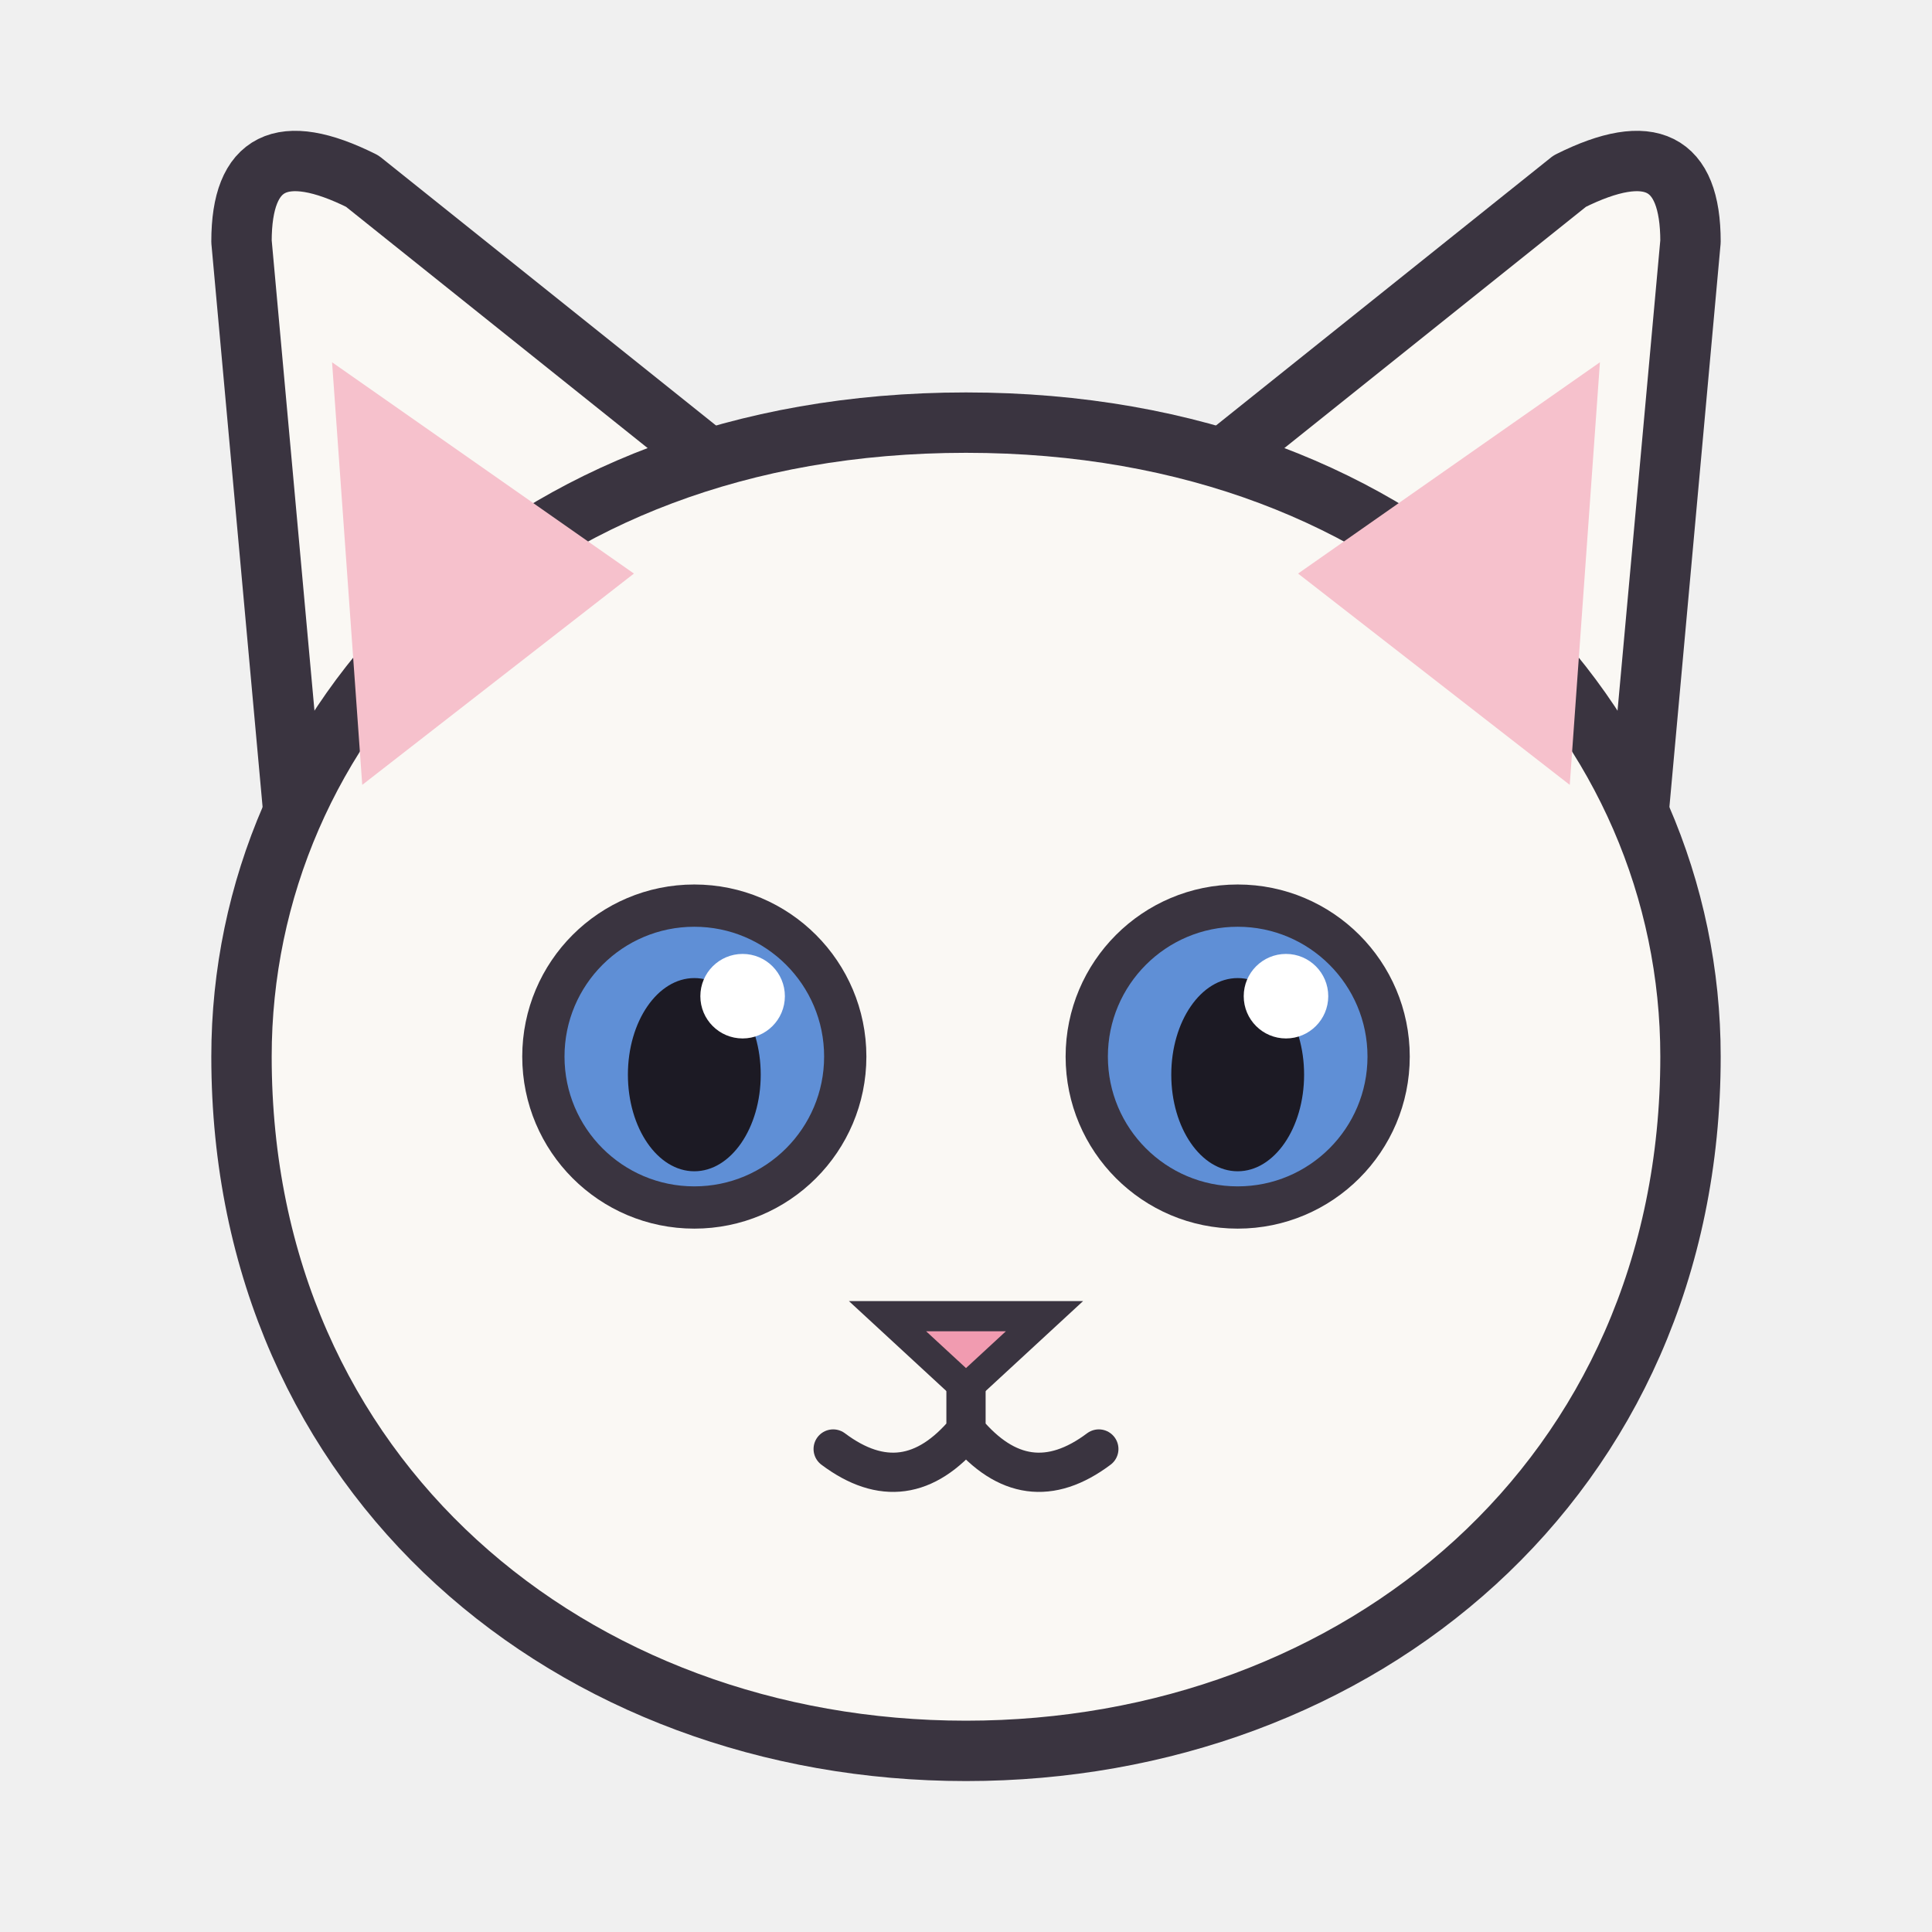
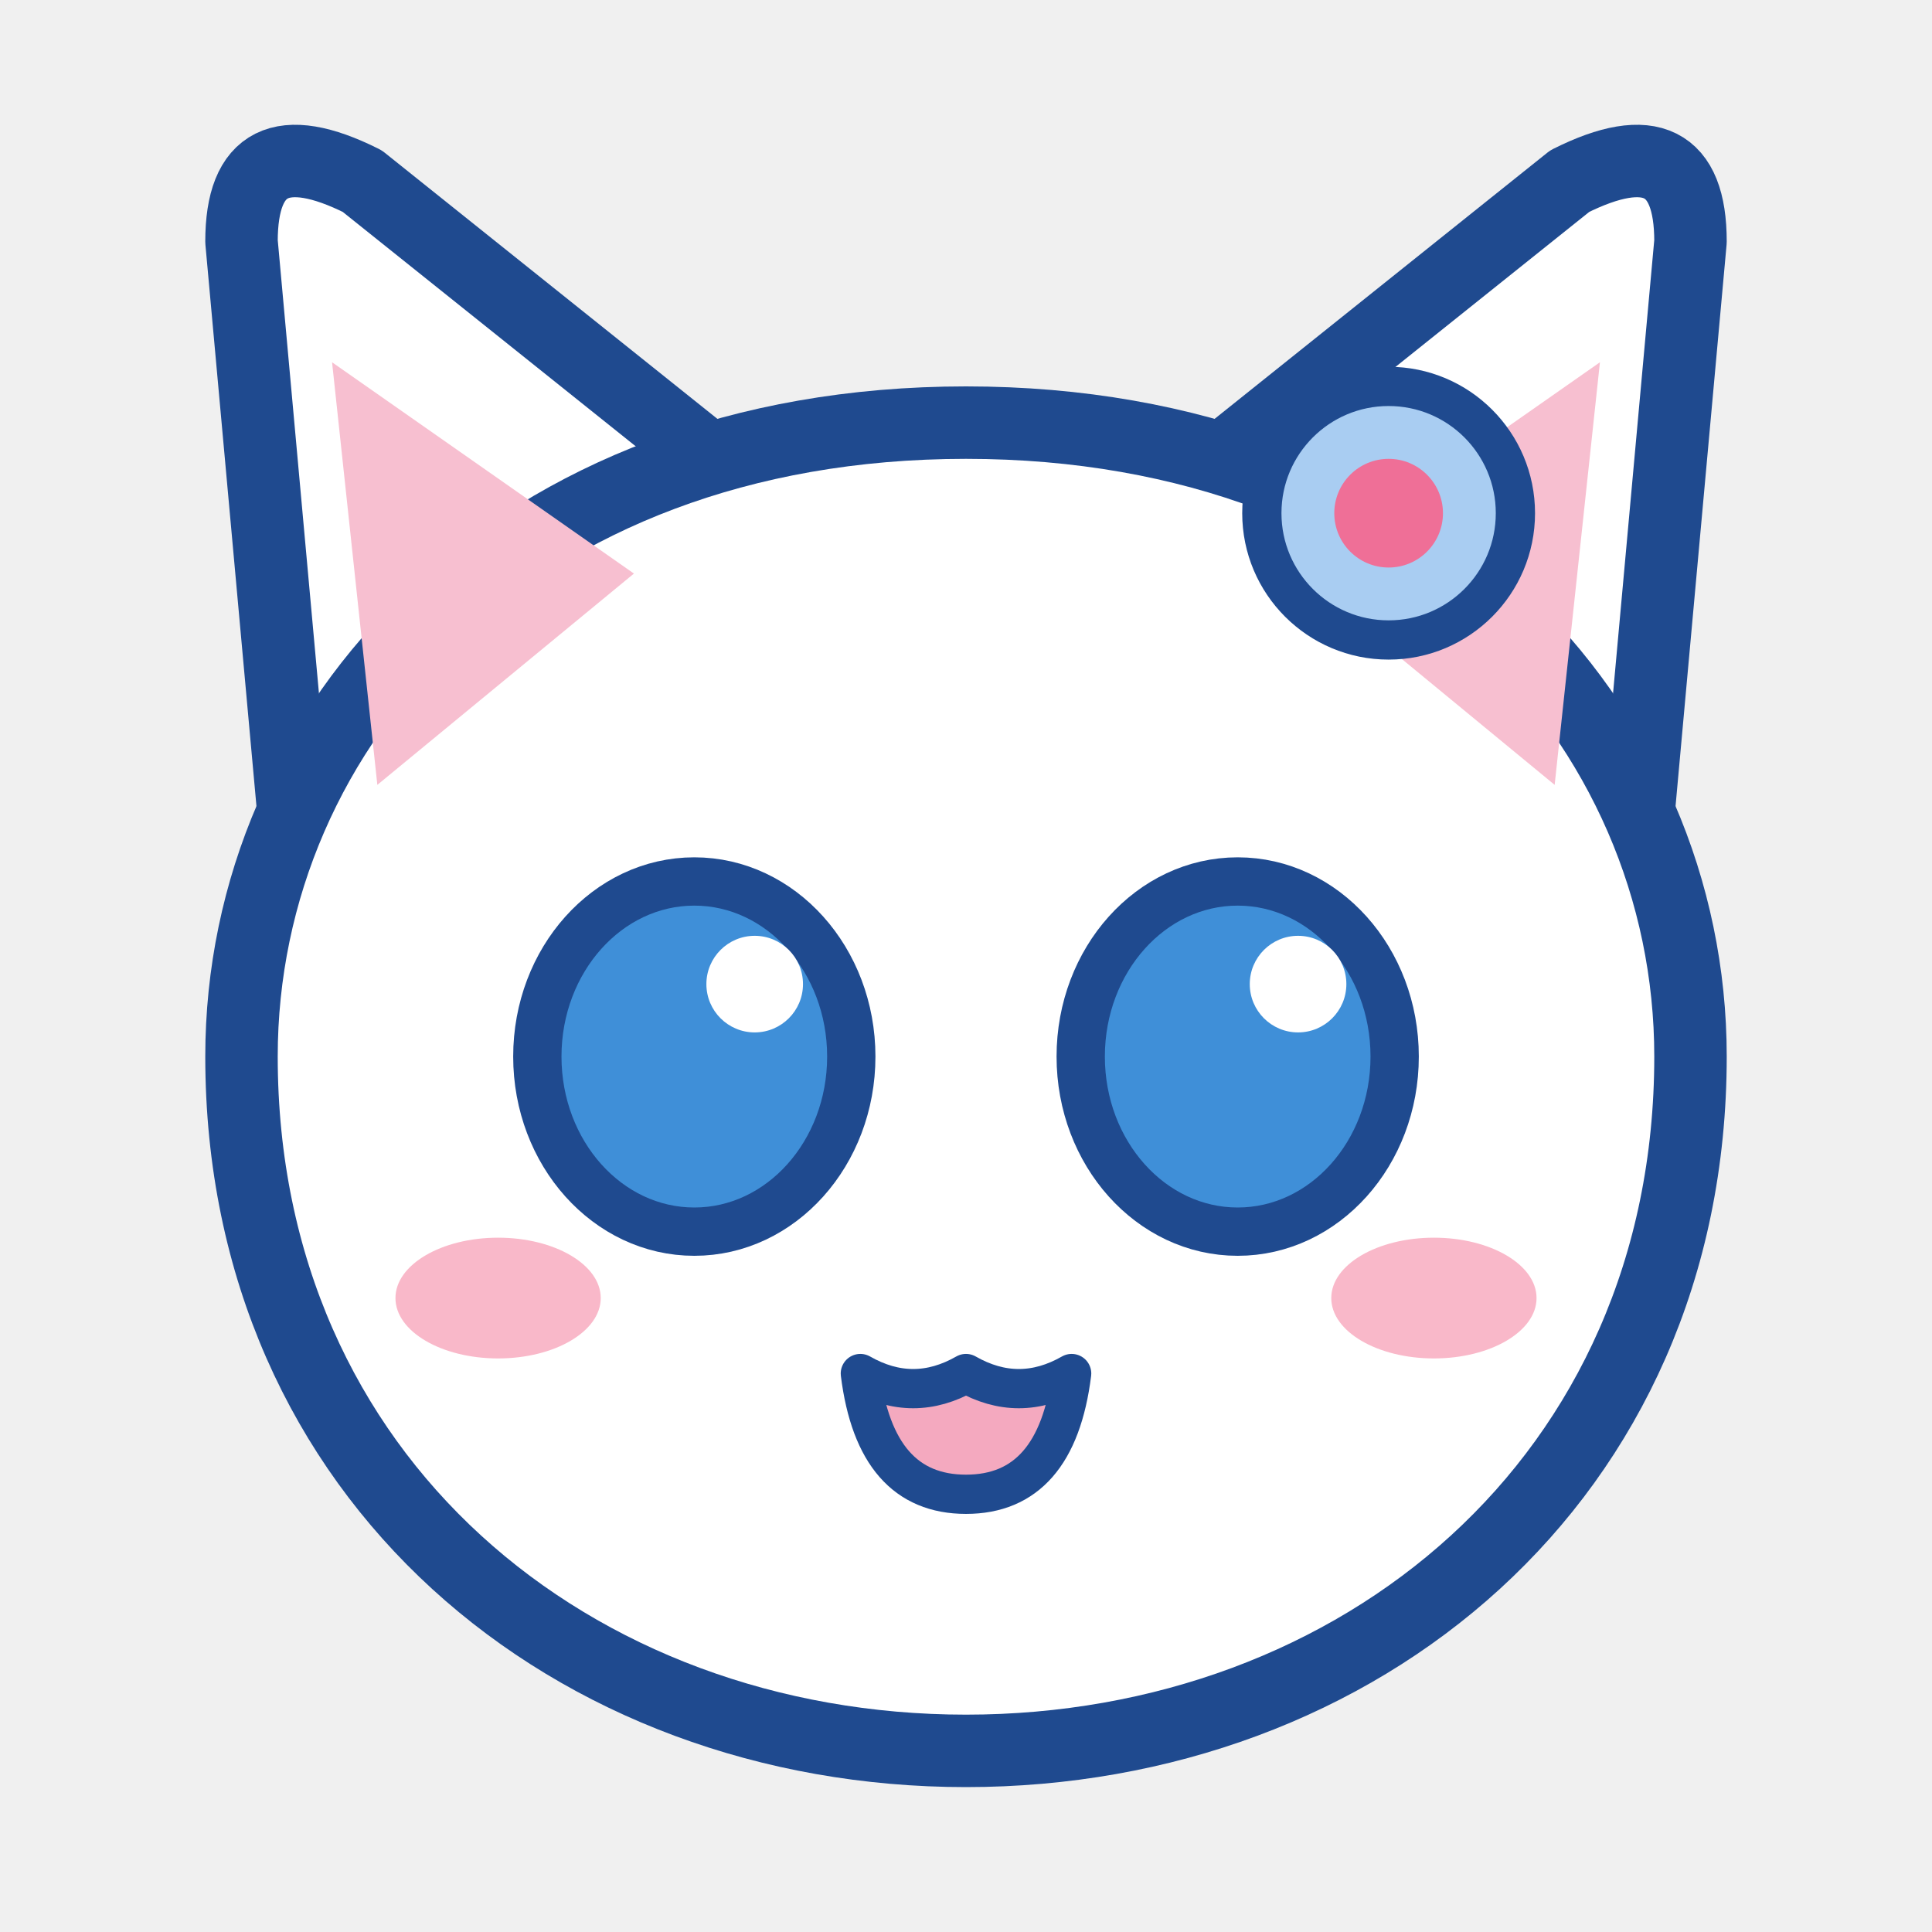
<svg xmlns="http://www.w3.org/2000/svg" viewBox="0 0 64 64">
-   <g stroke="#3a3440" stroke-width="2" stroke-linejoin="round">
-     <path d="M10 30L8 8q0-4 4-2l15 12Z" fill="#faf8f4" />
-     <path d="M54 30L56 8q0-4-4-2L37 18Z" fill="#faf8f4" />
-     <path d="M32 14c15 0 24 10 24 21 0 14-11 23-24 23S8 49 8 35c0-11 9-21 24-21Z" fill="#faf8f4" />
+   <g stroke="#1f4a8f" stroke-width="2.4" stroke-linejoin="round">
+     <path d="M10 30L8 8q0-4 4-2l15 12Z" fill="#fff" />
+     <path d="M54 30L56 8q0-4-4-2L37 18Z" fill="#fff" />
+     <path d="M32 14c15 0 24 10 24 21 0 14-11 23-24 23S8 49 8 35c0-11 9-21 24-21Z" fill="#fff" />
  </g>
-   <path d="M12 26l-1-14 10 7ZM52 26l1-14-10 7Z" fill="#f6c1cc" />
-   <g stroke="#3a3440" stroke-width="1.4">
-     <circle cx="23" cy="35" r="5" fill="#5f8fd6" />
-     <circle cx="41" cy="35" r="5" fill="#5f8fd6" />
+   <path d="M12.5 26l-1.5-14 10 7ZM51.5 26l1.5-14-10 7Z" fill="#f7bfd0" />
+   <g stroke="#1f4a8f" stroke-width="1.6">
+     <ellipse cx="23" cy="35" rx="5.2" ry="5.8" fill="#3f8fd8" />
+     <ellipse cx="41" cy="35" rx="5.2" ry="5.8" fill="#3f8fd8" />
  </g>
-   <ellipse cx="23" cy="35.6" rx="2.2" ry="3.2" fill="#1c1a24" />
-   <ellipse cx="41" cy="35.6" rx="2.2" ry="3.2" fill="#1c1a24" />
-   <circle cx="24.6" cy="33" r="1.4" fill="#fff" />
-   <circle cx="42.6" cy="33" r="1.4" fill="#fff" />
-   <path d="M32 46l-2.6-2.4h5.2Z" fill="#f19bb0" stroke="#3a3440" stroke-width="1" />
-   <path d="M32 46v1.4q-2 2.4-4.4.6M32 47.4q2 2.4 4.4.6" fill="none" stroke="#3a3440" stroke-width="1.3" stroke-linecap="round" />
+   <circle cx="25" cy="32.6" r="1.6" fill="#fff" />
+   <circle cx="43" cy="32.6" r="1.6" fill="#fff" />
+   <ellipse cx="16.5" cy="43" rx="3.4" ry="2" fill="#f9b8c9" />
+   <ellipse cx="47.5" cy="43" rx="3.4" ry="2" fill="#f9b8c9" />
+   <path d="M28.5 45.5q1.75 1 3.5 0q1.75 1 3.5 0q-.5 4-3.5 4t-3.5-4Z" fill="#f4a9bf" stroke="#1f4a8f" stroke-width="1.3" stroke-linejoin="round" />
+   <g transform="translate(46 17)">
+     <circle r="4.2" fill="#a9cdf2" stroke="#1f4a8f" stroke-width="1.3" />
+     <circle r="1.8" fill="#ef6f97" />
+   </g>
</svg>
